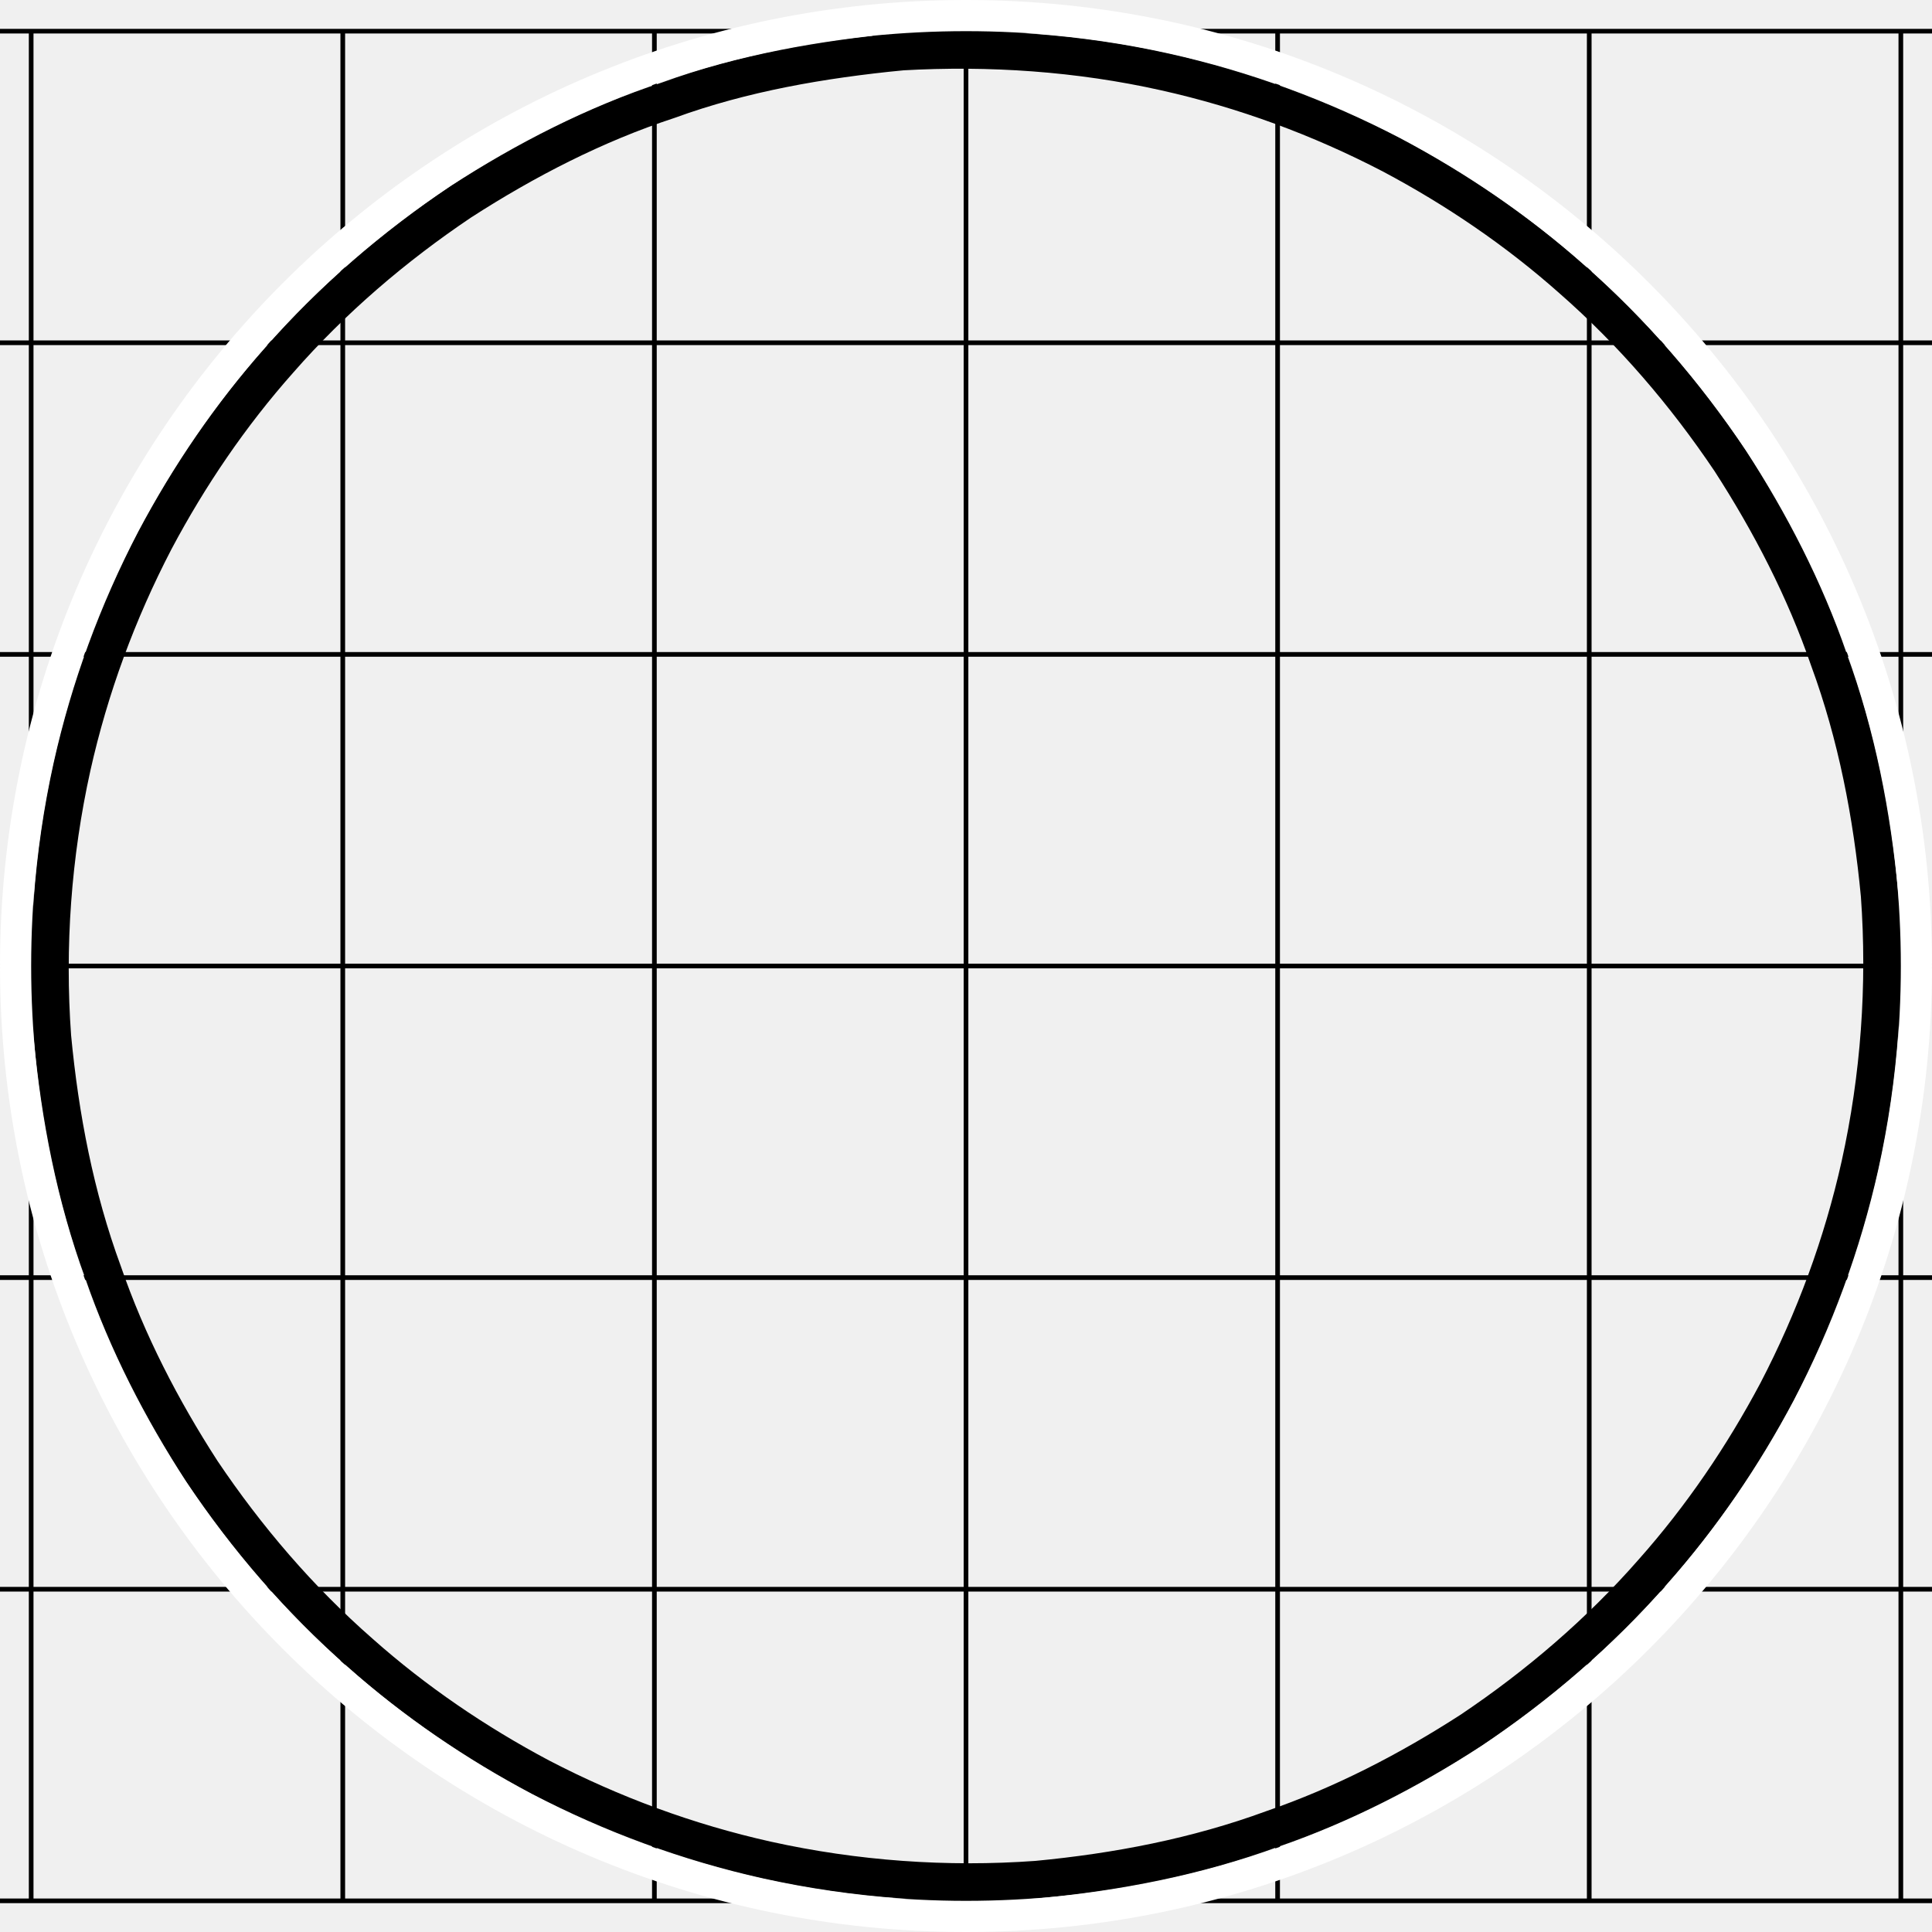
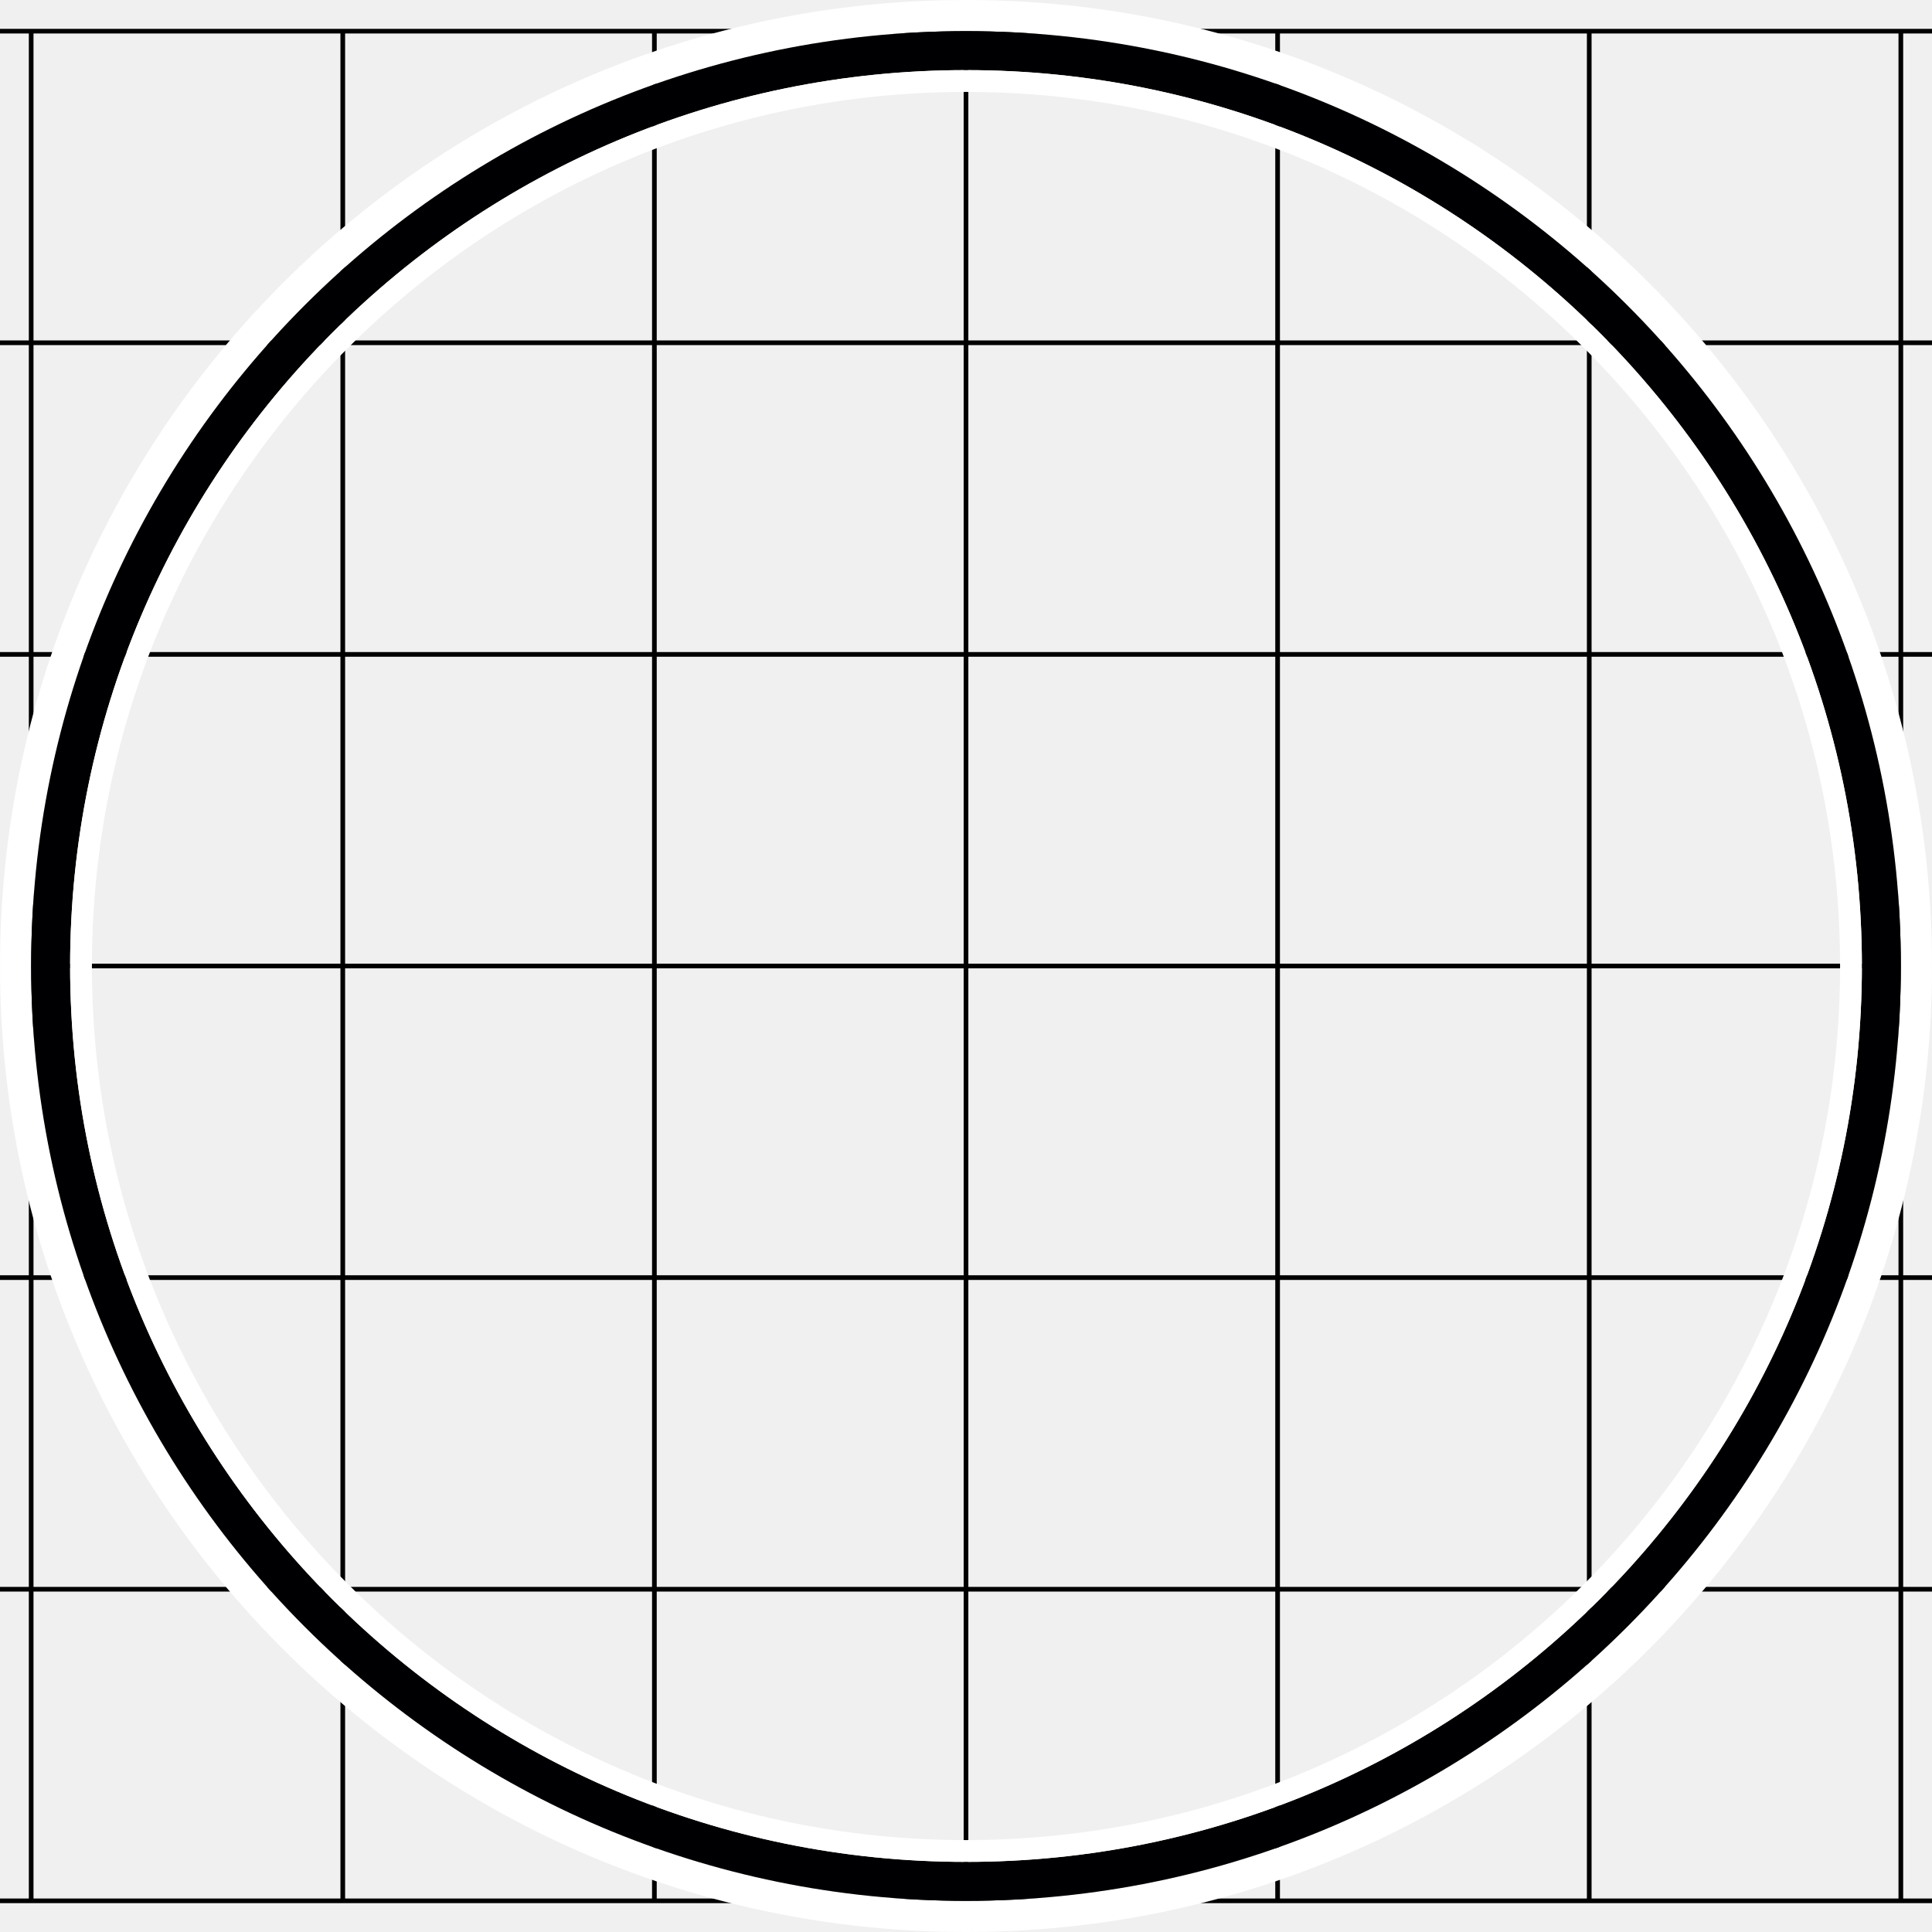
<svg xmlns="http://www.w3.org/2000/svg" id="svg8" version="1.1" viewBox="0 0 620 620" height="620mm" width="620mm">
  <defs id="defs2" />
  <g style="opacity:1" id="layer2">
    <g id="g17242" transform="matrix(0.3779527,0,0,3.779527,4.8580201e-7,9.999991)">
      <g id="g17226" />
      <g id="g17238">
        <path id="path17228" style="fill:none;stroke:#000000;stroke-width:0.397" d="M 0,26.458 H 26.458" />
        <path id="path17230" style="fill:none;stroke:#000000;stroke-width:0.397" d="M 0,52.917 H 26.458" />
        <path id="path17232" style="fill:none;stroke:#000000;stroke-width:0.397" d="M 0,79.375 H 26.458" />
        <path id="path17234" style="fill:none;stroke:#000000;stroke-width:0.397" d="M 0,105.833 H 26.458" />
        <path id="path17236" style="fill:none;stroke:#000000;stroke-width:0.397" d="M 0,132.292 H 26.458" />
      </g>
      <rect id="rect17240" y="0" x="0" width="26.458" style="fill:none;stroke:#000000;stroke-width:0" height="158.75" />
    </g>
    <g transform="matrix(0.3779527,0,0,3.779527,610,10.00002)" id="g17458">
      <g id="g17442" />
      <g id="g17454">
        <path d="M 0,26.458 H 26.458" style="fill:none;stroke:#000000;stroke-width:0.397" id="path17444" />
        <path d="M 0,52.917 H 26.458" style="fill:none;stroke:#000000;stroke-width:0.397" id="path17446" />
        <path d="M 0,79.375 H 26.458" style="fill:none;stroke:#000000;stroke-width:0.397" id="path17448" />
        <path d="M 0,105.833 H 26.458" style="fill:none;stroke:#000000;stroke-width:0.397" id="path17450" />
        <path d="M 0,132.292 H 26.458" style="fill:none;stroke:#000000;stroke-width:0.397" id="path17452" />
      </g>
      <rect height="158.75" style="fill:none;stroke:#000000;stroke-width:0" width="26.458" x="0" y="0" id="rect17456" />
    </g>
    <g id="g18052" transform="matrix(3.779527,0,0,3.779527,10,9.999979)">
      <g id="g18036">
        <path id="path18026" style="fill:none;stroke:#000000;stroke-width:0.397" d="M 26.458,0 V 158.75" />
        <path id="path18028" style="fill:none;stroke:#000000;stroke-width:0.397" d="M 52.917,0 V 158.75" />
        <path id="path18030" style="fill:none;stroke:#000000;stroke-width:0.397" d="M 79.375,0 V 158.75" />
        <path id="path18032" style="fill:none;stroke:#000000;stroke-width:0.397" d="M 105.833,0 V 158.75" />
        <path id="path18034" style="fill:none;stroke:#000000;stroke-width:0.397" d="M 132.292,0 V 158.75" />
      </g>
      <g id="g18048">
        <path id="path18038" style="fill:none;stroke:#000000;stroke-width:0.397" d="M 0,26.458 H 158.75" />
        <path id="path18040" style="fill:none;stroke:#000000;stroke-width:0.397" d="M 0,52.917 H 158.75" />
        <path id="path18042" style="fill:none;stroke:#000000;stroke-width:0.397" d="M 0,79.375 H 158.75" />
        <path id="path18044" style="fill:none;stroke:#000000;stroke-width:0.397" d="M 0,105.833 H 158.75" />
        <path id="path18046" style="fill:none;stroke:#000000;stroke-width:0.397" d="M 0,132.292 H 158.75" />
      </g>
      <rect id="rect18050" y="0" x="0" width="158.75" style="fill:none;stroke:#000000;stroke-width:0" height="158.75" />
    </g>
    <path style="fill:none;stroke:#000000;stroke-width:1.5;stroke-linecap:butt;stroke-linejoin:miter;stroke-miterlimit:4;stroke-dasharray:none;stroke-opacity:1" d="m 0,10 c 620,0 620,0 620,0" id="path18113" />
    <path id="path18117" d="m 0,610 c 620,0 620,0 620,0" style="fill:none;stroke:#000000;stroke-width:1.5;stroke-linecap:butt;stroke-linejoin:miter;stroke-miterlimit:4;stroke-dasharray:none;stroke-opacity:1" />
    <path style="fill:none;stroke:#000000;stroke-width:1.5;stroke-linecap:butt;stroke-linejoin:miter;stroke-miterlimit:4;stroke-dasharray:none;stroke-opacity:1" d="m 10,610 c 0,-600 0,-600 0,-600" id="path18119" />
    <path id="path18121" d="M 610,610 C 610,10 610,10 610,10" style="fill:none;stroke:#000000;stroke-width:1.5;stroke-linecap:butt;stroke-linejoin:miter;stroke-miterlimit:4;stroke-dasharray:none;stroke-opacity:1" />
  </g>
  <g style="opacity:1" id="layer1" transform="translate(-2.8823514e-8,323)">
-     <path style="fill:none;fill-opacity:1;fill-rule:nonzero;stroke:#000000;stroke-width:12.053;stroke-miterlimit:4;stroke-dasharray:none;stroke-opacity:1" d="m 289.224,-306.43 c -25.388,2.503 -50.729,6.817 -74.765,15.586 -23.557,7.722 -45.797,19.193 -66.594,32.602 -21.466,14.433 -41.235,31.355 -58.286,50.833 -15.579,17.539 -28.884,37.115 -39.878,57.825 -11.943,22.949 -20.948,47.358 -26.586,72.612 -6.278,28.376 -8.404,57.711 -6.303,86.707 2.438,25.741 7.343,51.303 16.282,75.616 7.738,22.503 18.769,43.824 31.668,63.785 14.433,21.466 31.354,41.235 50.832,58.286 17.539,15.579 37.115,28.884 57.825,39.879 22.948,11.943 47.357,20.948 72.611,26.586 28.376,6.278 57.71,8.404 86.706,6.303 25.741,-2.438 51.303,-7.343 75.615,-16.282 22.503,-7.738 43.824,-18.769 63.784,-31.669 21.467,-14.433 41.235,-31.355 58.286,-50.833 15.579,-17.539 28.883,-37.115 39.878,-57.825 11.944,-22.949 20.948,-47.358 26.586,-72.612 6.278,-28.376 8.404,-57.711 6.303,-86.707 -2.439,-25.741 -7.343,-51.303 -16.281,-75.616 -7.739,-22.503 -18.771,-43.824 -31.669,-63.785 -14.433,-21.467 -31.355,-41.235 -50.833,-58.286 -17.539,-15.579 -37.115,-28.884 -57.825,-39.879 -22.948,-11.943 -47.357,-20.948 -72.611,-26.586 -27.735,-6.211 -56.378,-8.161 -84.746,-6.541 z" id="path3701" />
    <circle style="opacity:1;fill:none;fill-opacity:1;fill-rule:nonzero;stroke:#ffffff;stroke-width:10;stroke-miterlimit:4;stroke-dasharray:none;stroke-opacity:1;paint-order:fill markers stroke" id="path18145" cx="310" cy="-13" r="305" />
+     <circle cy="-13" cx="310" id="circle854" style="opacity:1;fill:none;fill-opacity:1;fill-rule:nonzero;stroke:#000003;stroke-width:12.5;stroke-miterlimit:4;stroke-dasharray:none;stroke-opacity:1;paint-order:fill markers stroke" r="293.75" />
+     <circle cy="-13" cx="310" id="circle856" style="opacity:1;fill:none;fill-opacity:1;fill-rule:nonzero;stroke:#ffffff;stroke-width:7;stroke-miterlimit:4;stroke-dasharray:none;stroke-opacity:1;paint-order:fill markers stroke" r="284" />
  </g>
</svg>
